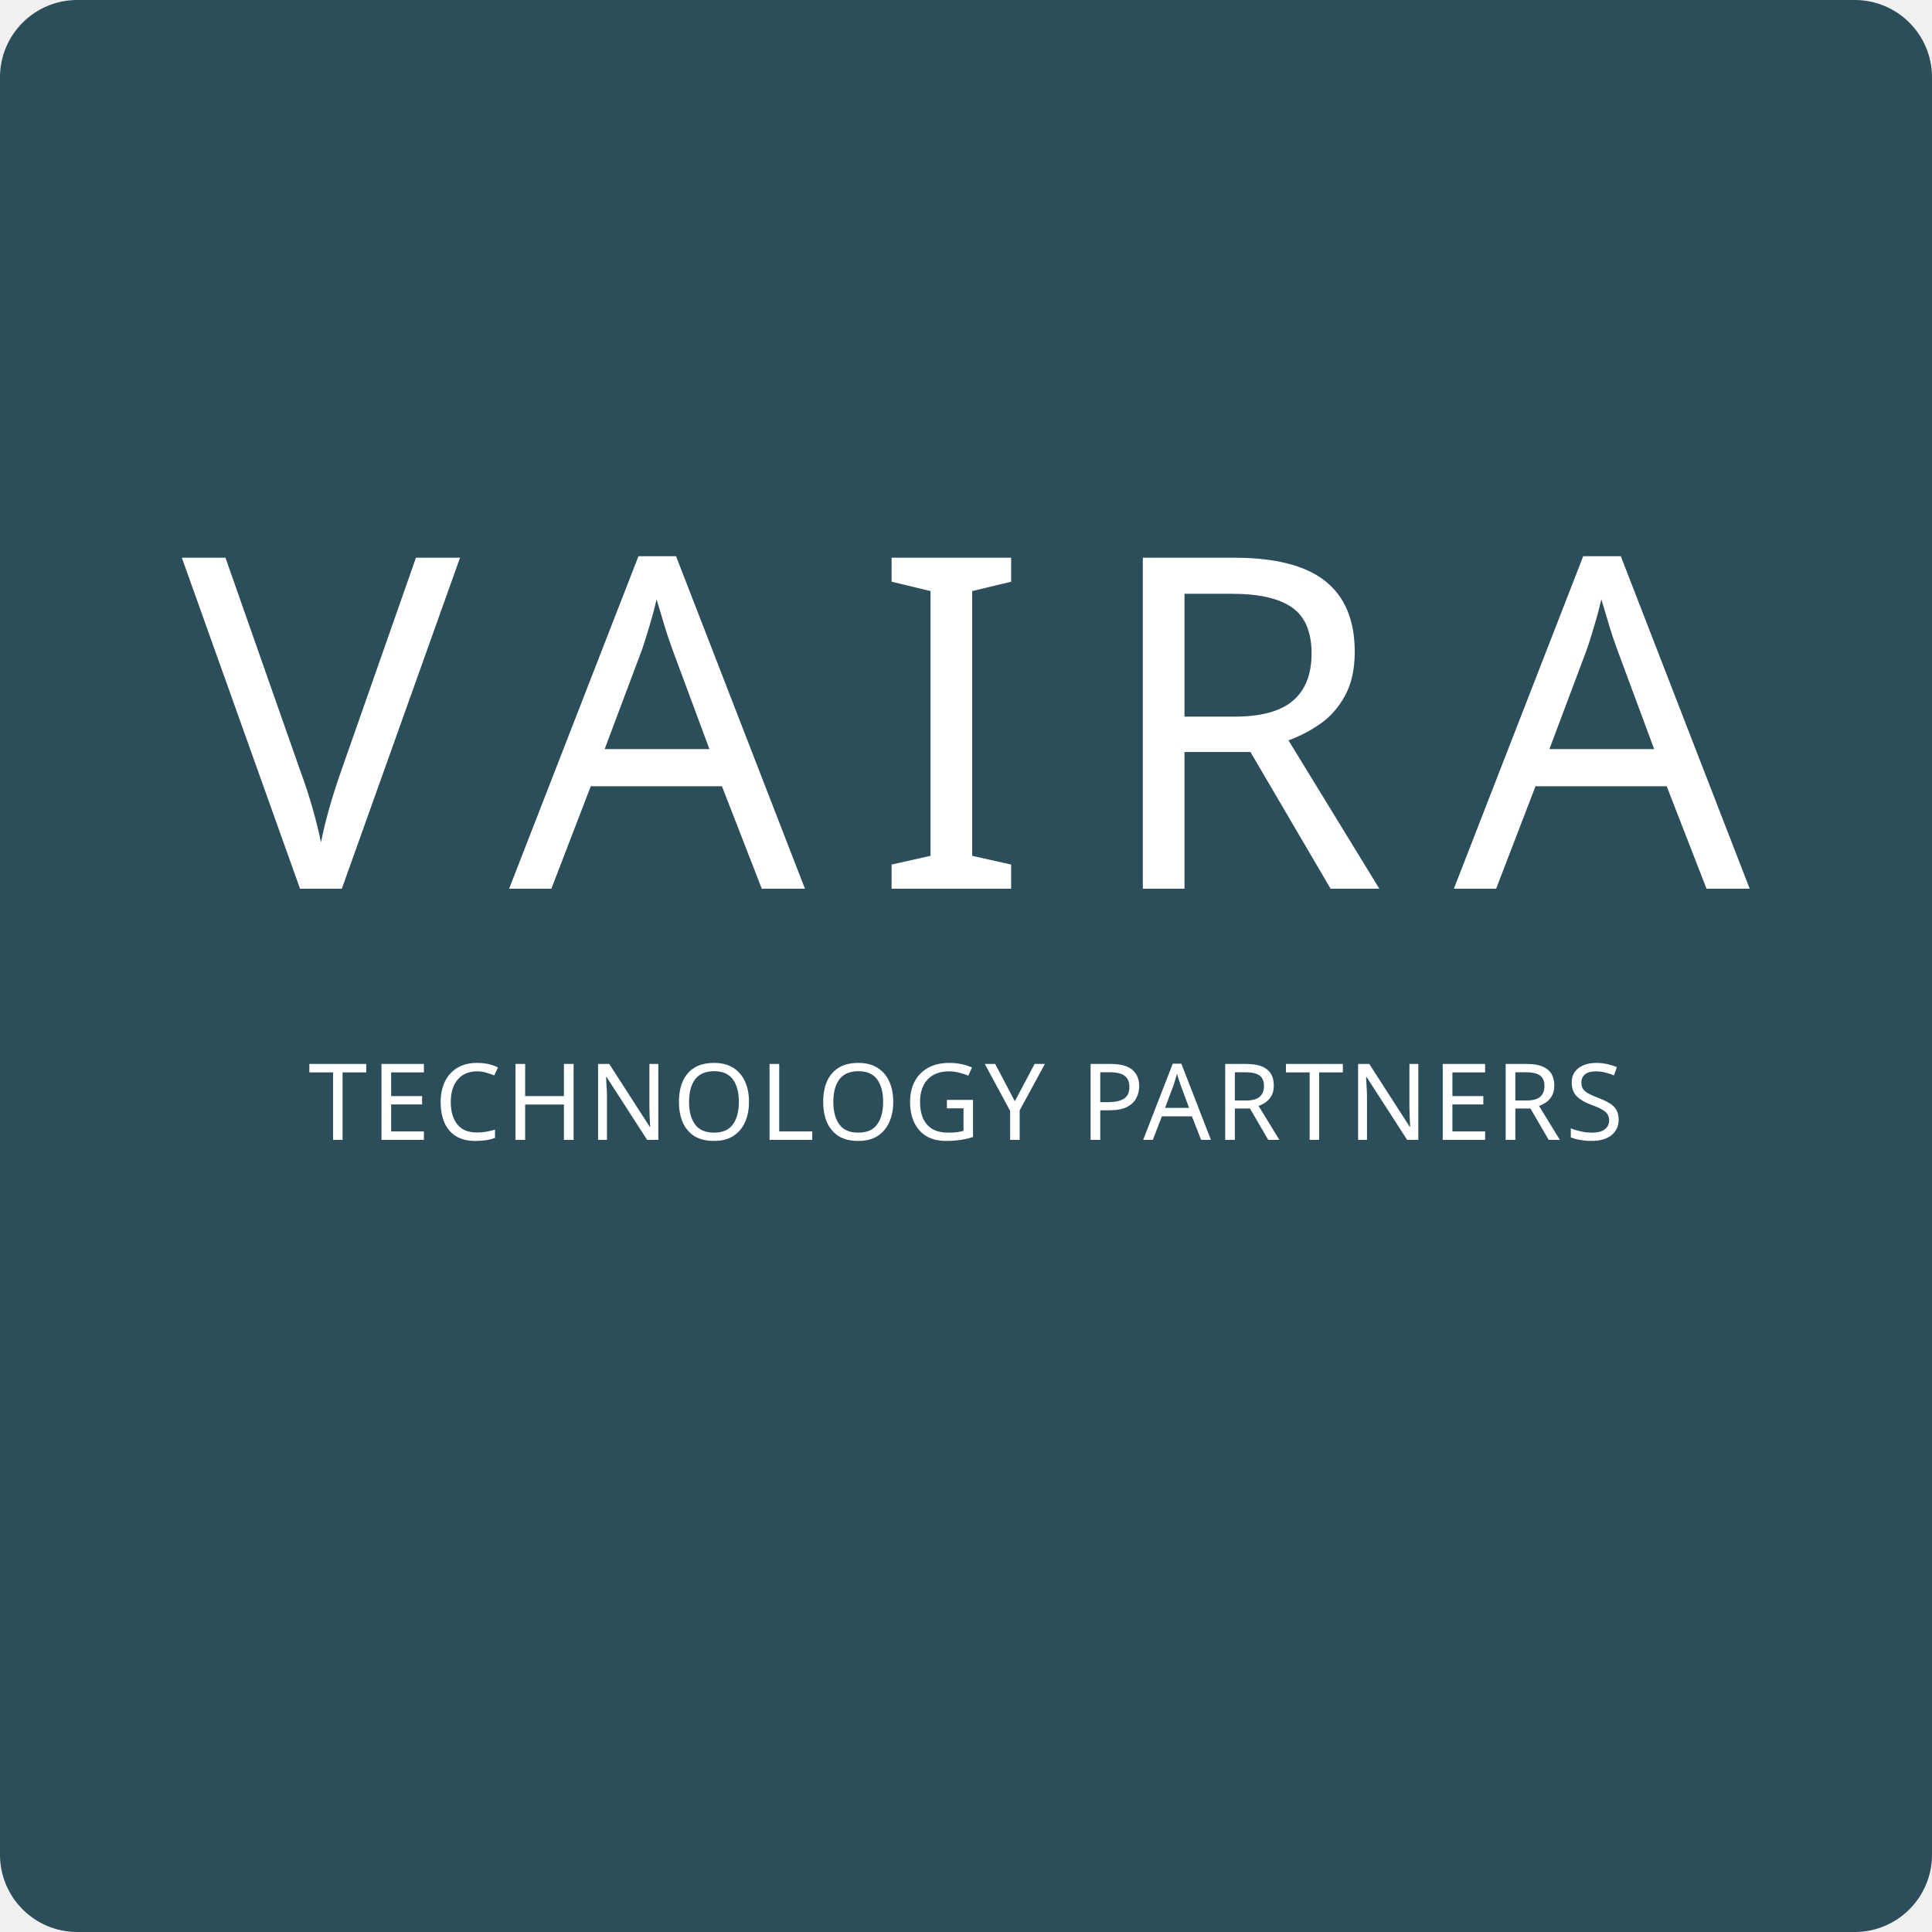
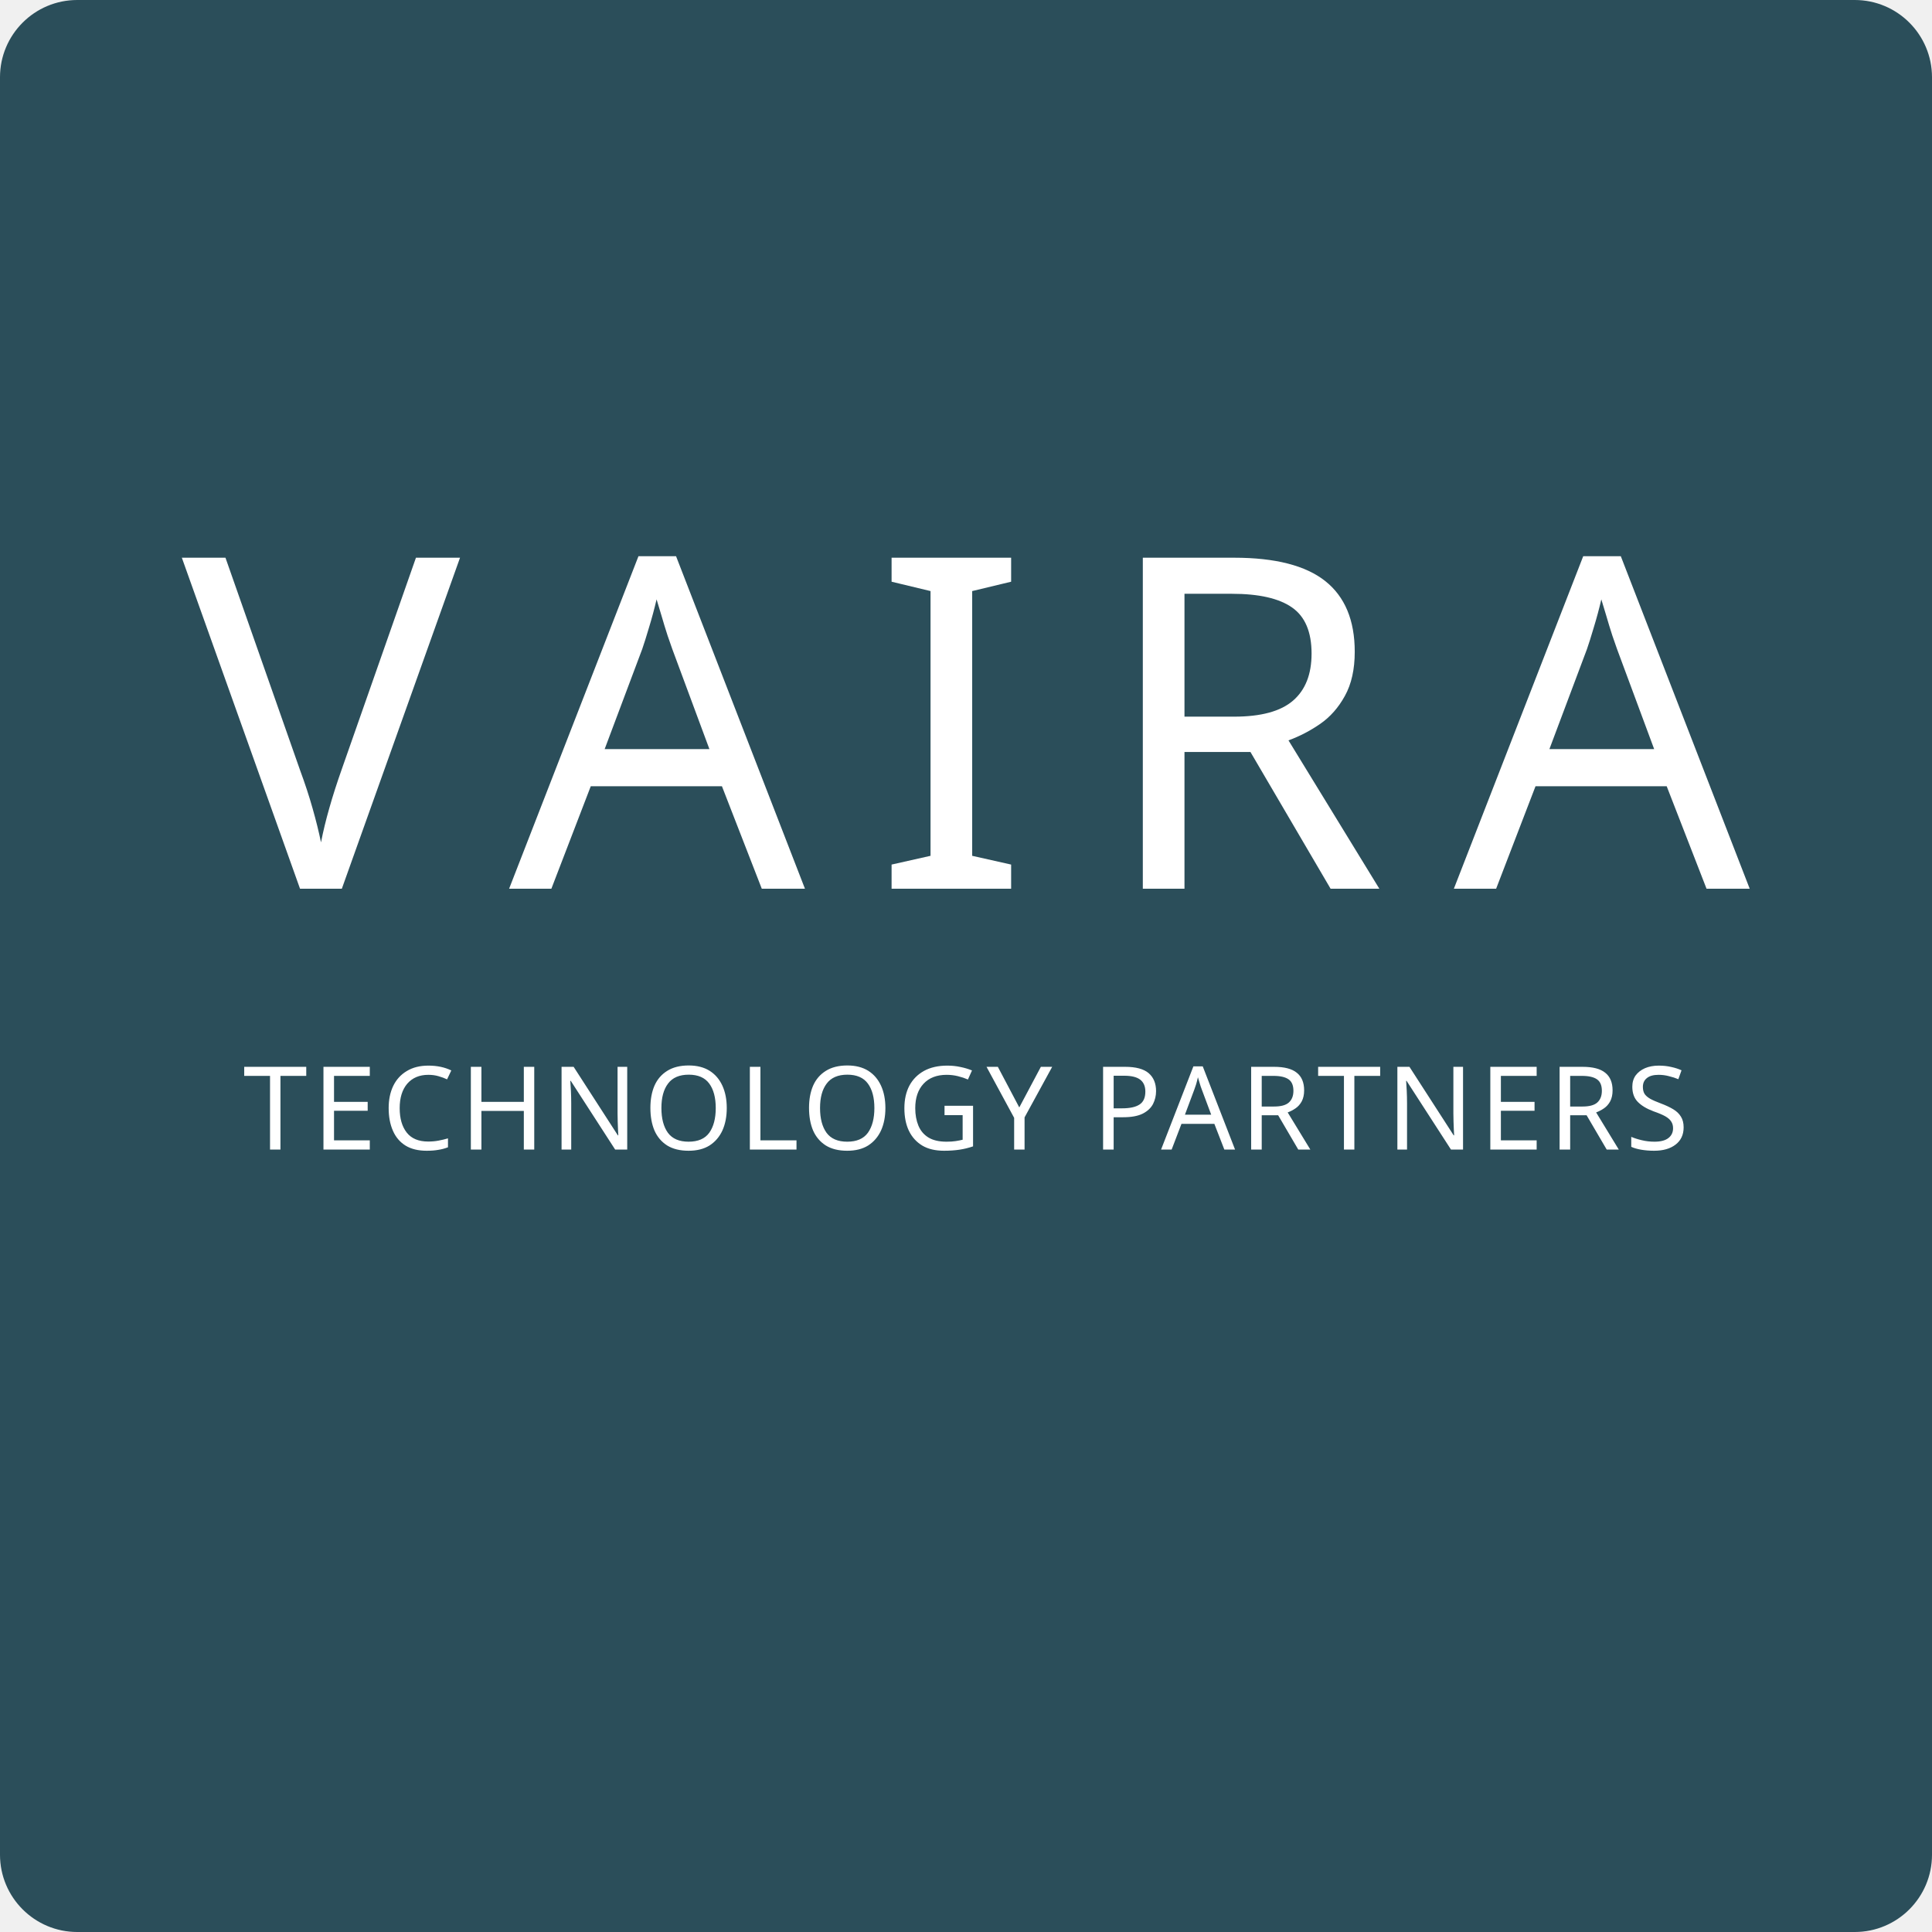
<svg xmlns="http://www.w3.org/2000/svg" width="200mm" height="200mm" viewBox="0 0 200 200">
  <rect width="200" height="200" rx="8" ry="8" fill="#2b4e5a" />
  <text x="100" y="92" font-family="Public Sans" font-size="48" letter-spacing="7" text-anchor="middle" fill="#ffffff">
    VAIRA
  </text>
-   <text x="100" y="118" font-family="Public Sans" font-size="11" letter-spacing="0.4" text-anchor="middle" fill="#ffffff">
+   <text x="100" y="119" font-family="Public Sans" font-size="12" letter-spacing="0.5" text-anchor="middle" fill="#ffffff">
    TECHNOLOGY PARTNERS
  </text>
</svg>
